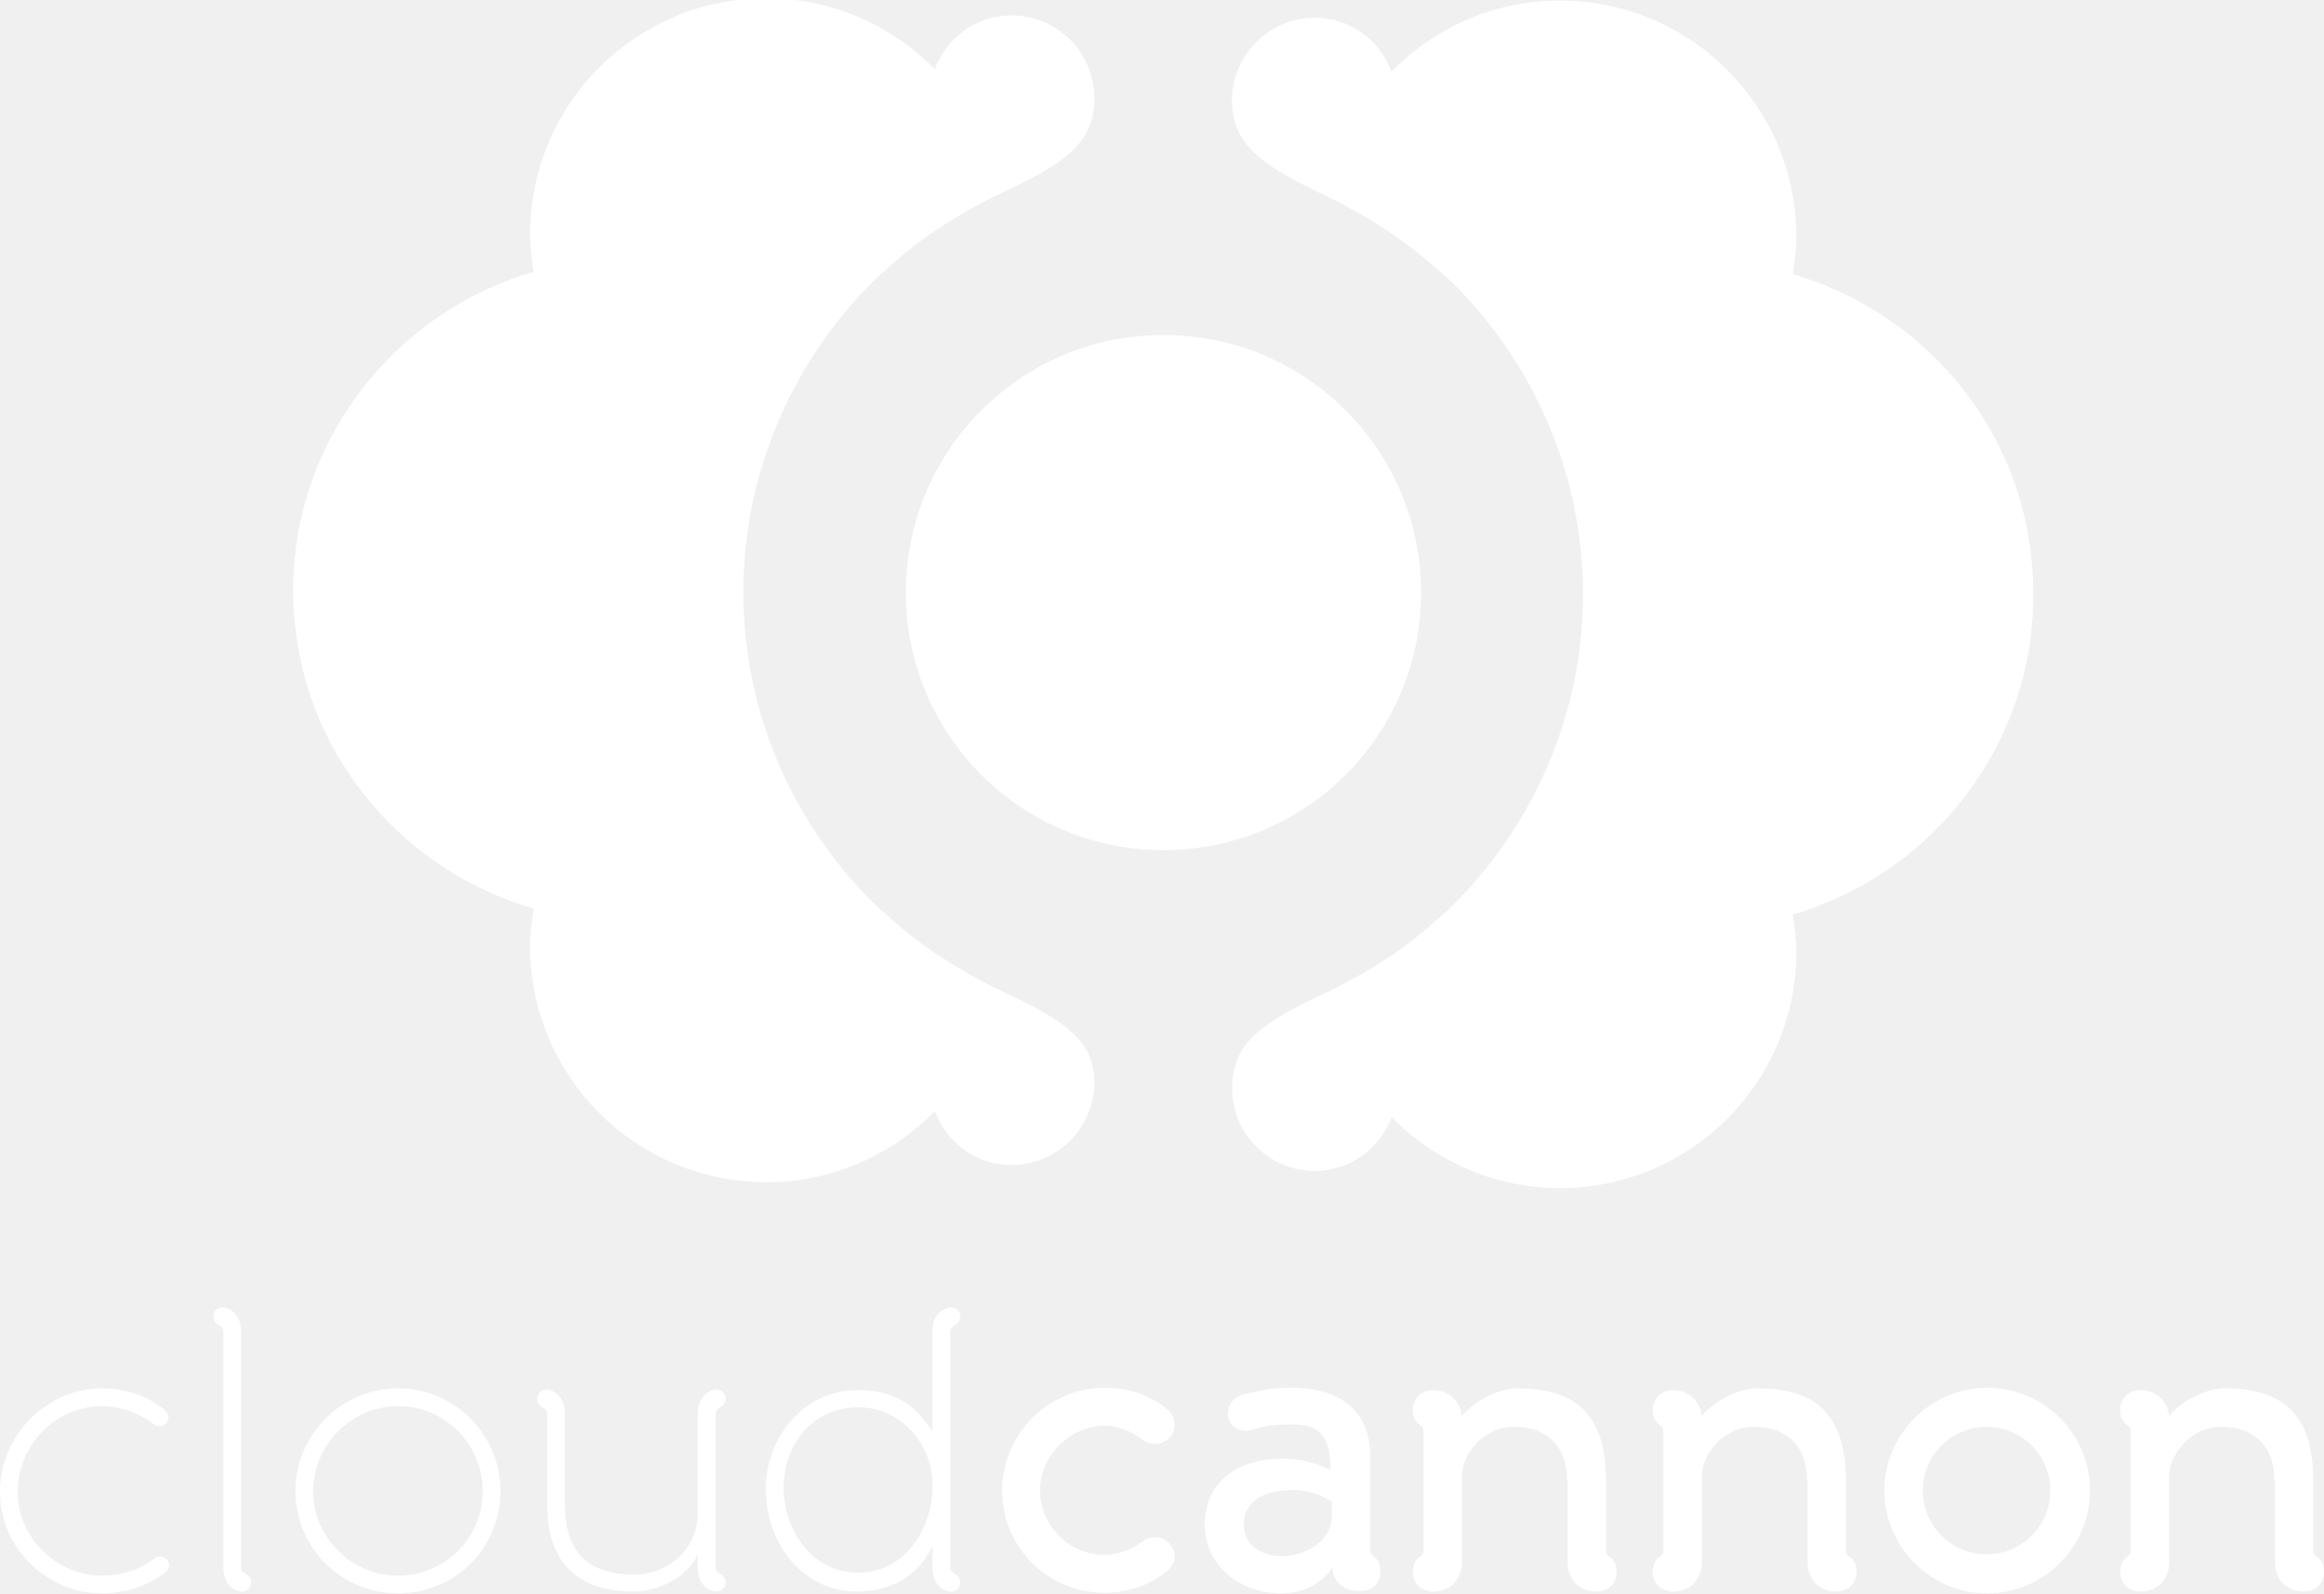
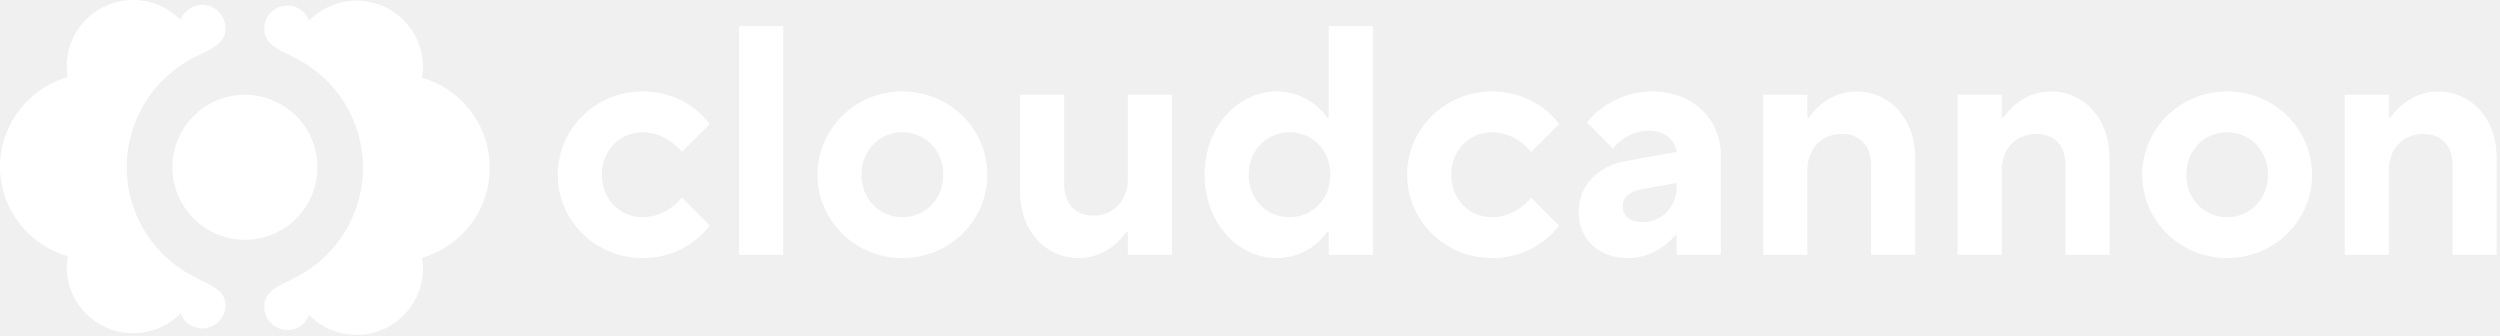
- <svg xmlns="http://www.w3.org/2000/svg" width="393.3" height="269.7" viewBox="0 0 393.3 269.7">
-   <g fill="#FFF">
-     <path d="M343.3 90.9c-3.6-21.4-19.4-38.5-39.9-44.5.3-2.1.6-4.2.6-6.3 0-22.1-17.9-40-40-40-11.2 0-21.2 4.6-28.5 12-2-5.3-7-9.1-13-9.1-7.7 0-14 6.3-14 14s5.3 11.1 16.4 16.4c1.5.7 3 1.5 4.4 2.3.9.5 1.7 1 2.6 1.5.6.4 1.3.8 1.9 1.2.4.2.7.5 1.1.7 3.4 2.3 6.5 4.8 9.5 7.5.2.1.3.3.5.4 1.2 1.1 2.4 2.3 3.5 3.6.3.3.6.7.9 1 1.3 1.4 2.5 2.9 3.6 4.4 9.4 12.4 15 27.9 15 44.6s-5.7 32.2-15 44.6c-1.1 1.5-2.4 2.9-3.6 4.4-.3.3-.6.7-.9 1-1.1 1.2-2.3 2.4-3.5 3.6-.2.1-.3.3-.5.4-3 2.7-6.1 5.3-9.5 7.5-.4.2-.7.5-1.1.7-.6.4-1.2.8-1.9 1.2-.8.5-1.7 1-2.6 1.5-1.5.8-2.9 1.6-4.4 2.3-11.2 5.2-16.4 8.6-16.4 16.4 0 7.7 6.3 14 14 14 6 0 11-3.8 13-9.1 7.3 7.4 17.4 12 28.5 12 22.1 0 40-17.9 40-40 0-2.2-.3-4.2-.6-6.3 20.5-6 36.2-23.2 39.9-44.5.5-3.1.8-6.2.8-9.4 0-3.8-.3-7-.8-10zM168.8 167.4c-1.5-.7-3-1.5-4.4-2.3-.9-.5-1.7-1-2.6-1.5-.6-.4-1.3-.8-1.9-1.2-.4-.2-.7-.5-1.1-.7-3.4-2.2-6.5-4.8-9.5-7.5-.2-.1-.3-.3-.5-.4-1.2-1.2-2.4-2.3-3.5-3.6-.3-.3-.6-.7-.9-1-1.3-1.4-2.5-2.9-3.6-4.4-9.4-12.4-15-27.9-15-44.6s5.7-32.2 15-44.6c1.1-1.5 2.4-2.9 3.6-4.4.3-.3.6-.7.9-1 1.1-1.2 2.3-2.4 3.5-3.6.2-.1.3-.3.5-.4 3-2.7 6.1-5.3 9.5-7.5.4-.2.7-.5 1.1-.7.6-.4 1.2-.8 1.9-1.2.8-.5 1.7-1 2.6-1.5 1.5-.8 2.9-1.6 4.4-2.3 11.2-5.2 16.4-8.6 16.4-16.4 0-7.7-6.3-14-14-14-6 0-11 3.8-13 9.1-7.3-7.4-17.4-12-28.5-12-22.1 0-40 17.9-40 40 0 2.2.3 4.2.6 6.3-20.5 6-36.2 23.2-39.9 44.5-.5 3.1-.8 6.2-.8 9.4s.3 6.3.8 9.4c3.6 21.4 19.4 38.5 39.9 44.5-.3 2.1-.6 4.2-.6 6.3 0 22.1 17.9 40 40 40 11.2 0 21.2-4.6 28.5-12 2 5.3 7 9.1 13 9.1 7.7 0 14-6.3 14-14 0-7.2-5.2-10.6-16.4-15.8z" />
-     <path d="M240.5 100.3c0-24.1-19.5-43.6-43.6-43.6s-43.6 19.5-43.6 43.6 19.5 43.6 43.6 43.6 43.6-19.5 43.6-43.6z" />
-   </g>
-   <g fill="#FFF">
-     <path d="M28.6 264.9c0 .6-.3 1-.7 1.3-3 2.3-6.8 3.5-10.6 3.5C7.9 269.7 0 262 0 252.5c0-9.6 7.9-17.5 17.3-17.5 3.8 0 7.7 1.2 10.6 3.7 1.2 1 .5 2.7-.9 2.7-.3 0-.7-.1-.9-.3-2.4-1.8-5.6-3.1-8.8-3.1C9.5 238 3 244.5 3 252.5c0 7.8 6.5 14.2 14.3 14.2 3.3 0 6.4-1 8.8-2.9.9-.7 2.5-.3 2.5 1.1zM37.8 225.4c0-.3-.1-.7-.5-.9-1.1-.6-1.2-1.2-1.2-1.6 0-1.6 1.6-1.6 1.6-1.6.9 0 3.1.9 3.1 4.1v39.9c0 .3.1.7.5.9 1.1.6 1.2 1.2 1.2 1.6 0 1.6-1.6 1.6-1.6 1.6-.9 0-3.1-.9-3.1-4.1v-39.9zM50 252.4c0-9.6 7.8-17.4 17.4-17.4s17.3 7.9 17.3 17.4c0 9.6-7.7 17.3-17.3 17.3S50 262 50 252.4zm3 0c0 7.9 6.5 14.3 14.4 14.3s14.3-6.4 14.3-14.3S75.3 238 67.4 238 53 244.5 53 252.4zM118.1 263.1c-1.8 3.9-6.8 6.3-10.8 6.3-9.7 0-14.7-5.1-14.7-14.8v-15.3c0-.3-.1-.7-.5-.9-1.1-.6-1.2-1.2-1.2-1.6 0-1.6 1.6-1.6 1.6-1.6.9 0 3.1.9 3.1 4.1v15.3c0 8 3.8 11.9 11.7 11.9 6.1 0 10.8-4.5 10.8-10.5v-16.7c0-3.2 2.2-4.1 3.1-4.1 0 0 1.6 0 1.6 1.6 0 .3-.1 1-1.2 1.6-.3.2-.5.6-.5.9v26c0 .3.1.7.5.9 1.1.6 1.2 1.2 1.2 1.6 0 1.6-1.6 1.6-1.6 1.6-.9 0-3.1-.9-3.1-4.1v-2.2zM157.8 225.4c0-3.2 2.2-4.1 3.1-4.1 0 0 1.6 0 1.6 1.6 0 .3-.1 1-1.2 1.6-.3.2-.5.6-.5.9v39.9c0 .3.1.7.5.9 1.1.6 1.2 1.2 1.2 1.6 0 1.6-1.6 1.6-1.6 1.6-.9 0-3.1-.9-3.1-4.1v-3.7c-2.7 6-8.2 7.8-12.7 7.8-9.2 0-15.5-8.1-15.5-17.4 0-8.9 6.6-16.7 15.5-16.7 5 0 9.3 1.5 12.7 7v-16.9zm0 25.9c0-7-5.4-13.1-12.6-13.1-7.7 0-12.6 6.4-12.6 13.6 0 7.1 4.8 14.4 12.6 14.4 8 0 12.6-7.5 12.6-14.5v-.4zM198.8 241.1c0 1.9-1.5 3.3-3.3 3.3-.8 0-1.4-.2-2-.6-1.9-1.5-4.3-2.5-6.5-2.5-6 .1-11 5.1-11 11 0 5.8 4.9 10.9 10.9 10.9 2.2 0 4.6-.9 6.6-2.4.6-.4 1.2-.6 2-.6 1.8 0 3.3 1.5 3.3 3.3 0 1-.6 1.8-1.4 2.5-2.9 2.4-6.7 3.6-10.4 3.6-9.7 0-17.4-7.7-17.4-17.3 0-9.6 7.8-17.4 17.4-17.4 3.9 0 7.6 1.2 10.5 3.6.8.7 1.3 1.6 1.3 2.6zM225.5 265.3c-.7 1-3.1 4.4-8.7 4.4-6.6 0-12.9-4.4-12.9-11.6 0-8 6.4-11.2 13.2-11.2 2.8 0 5.6.7 8.1 1.9 0-6.7-2.9-7.7-6.7-7.7-4.5 0-6.6.9-6.6.9-2 .7-4.1-.6-4.1-2.7 0-1.6 1-2.8 2.4-3.2 2.5-.7 5.1-1.2 8.1-1.2 9.1 0 13.6 4.3 13.6 11.7v15.7c0 .7.3 1 .6 1.2 0 0 1.1.5 1.1 2.5s-1.4 3.3-3.4 3.3c-2.6.1-4.6-1.4-4.7-4zm-6.6-13.1c-4 0-8.4 1.2-8.4 6 0 3.5 3.3 5.2 6.4 5.2 3.9 0 8.3-2.4 8.5-6.6v-2.6c-2.3-1.6-5.1-2-6.5-2zM265.2 250.4c0-5.6-3.5-8.9-8.9-8.9-5 0-8.9 4.3-8.9 8.6v14.3c0 3-2 5-4.9 5-1.8 0-3.4-1.3-3.4-3.3 0-2 1.2-2.6 1.2-2.6.3-.2.6-.4.6-1.1v-20.1c0-.7-.3-.9-.6-1.1 0 0-1.2-.6-1.2-2.6s1.6-3.3 3.4-3.3c2.7 0 4.6 1.8 4.9 4.4 2.1-2.6 6.2-4.7 9.4-4.7 10.6 0 15 5.1 15 15.9v11.5c0 .7.3.9.6 1.1 0 0 1.2.6 1.2 2.6s-1.6 3.3-3.4 3.3c-2.9 0-4.9-2-4.9-5v-14zM305.8 250.4c0-5.6-3.5-8.9-8.9-8.9-5 0-8.9 4.3-8.9 8.6v14.3c0 3-2 5-4.9 5-1.8 0-3.4-1.3-3.4-3.3 0-2 1.2-2.6 1.2-2.6.3-.2.6-.4.6-1.1v-20.1c0-.7-.3-.9-.6-1.1 0 0-1.2-.6-1.2-2.6s1.6-3.3 3.4-3.3c2.7 0 4.6 1.8 4.9 4.4 2.1-2.6 6.2-4.7 9.4-4.7 10.6 0 15 5.1 15 15.9v11.5c0 .7.3.9.6 1.1 0 0 1.2.6 1.2 2.6s-1.6 3.3-3.4 3.3c-2.9 0-4.9-2-4.9-5v-14zM318.9 252.3c0-9.6 7.9-17.4 17.4-17.4 9.6 0 17.4 7.8 17.4 17.4 0 9.5-7.8 17.4-17.4 17.4-9.6 0-17.4-7.9-17.4-17.4zm6.5 0c0 6 4.9 10.8 10.8 10.8 6 0 10.8-4.9 10.8-10.8 0-6-4.9-10.8-10.8-10.8s-10.8 4.8-10.8 10.8zM384.9 250.4c0-5.6-3.5-8.9-8.9-8.9-5 0-8.9 4.3-8.9 8.6v14.3c0 3-2 5-4.9 5-1.8 0-3.4-1.3-3.4-3.3 0-2 1.2-2.6 1.2-2.6.3-.2.6-.4.6-1.1v-20.1c0-.7-.3-.9-.6-1.1 0 0-1.2-.6-1.2-2.6s1.6-3.3 3.4-3.3c2.7 0 4.6 1.8 4.9 4.4 2.1-2.6 6.2-4.7 9.4-4.7 10.6 0 15 5.1 15 15.9v11.5c0 .7.3.9.6 1.1 0 0 1.2.6 1.2 2.6s-1.6 3.3-3.4 3.3c-2.9 0-4.9-2-4.9-5v-14z" />
-   </g>
+ <svg xmlns="http://www.w3.org/2000/svg" fill="none" viewBox="0 0 194 26">
+   <path d="M43.282 13.56c0-3.548 2.915-6.464 6.591-6.464 3.549 0 5.197 2.535 5.197 2.535l-2.155 2.155s-1.14-1.52-3.042-1.52c-1.774 0-3.17 1.393-3.17 3.295s1.394 3.295 3.17 3.295c1.902 0 3.042-1.52 3.042-1.52l2.155 2.154s-1.648 2.536-5.197 2.536c-3.676 0-6.59-2.917-6.59-6.465zM57.353 2.026h3.423v17.747h-3.423V2.026zM63.436 13.56c0-3.548 2.914-6.464 6.59-6.464 3.677 0 6.591 2.914 6.591 6.465 0 3.55-2.914 6.465-6.59 6.465-3.677 0-6.591-2.917-6.591-6.465zm9.76 0c0-1.901-1.394-3.295-3.17-3.295-1.775 0-3.17 1.394-3.17 3.296s1.395 3.295 3.17 3.295c1.776 0 3.17-1.394 3.17-3.295zM79.155 14.829V7.35h3.423v6.971c0 1.521.887 2.408 2.28 2.408 1.522 0 2.662-1.14 2.662-2.789v-6.59h3.423v12.422H87.52v-1.775h-.127s-1.268 2.028-3.677 2.028c-2.534 0-4.561-2.028-4.561-5.197zM93.477 13.56c0-3.801 2.661-6.464 5.578-6.464 2.661 0 3.929 2.027 3.929 2.027h.128V2.026h3.423v17.747h-3.423v-1.775h-.128s-1.268 2.028-3.93 2.028c-2.916 0-5.577-2.662-5.577-6.465zm9.761 0c0-1.901-1.394-3.295-3.17-3.295s-3.17 1.394-3.17 3.296 1.394 3.295 3.17 3.295 3.17-1.394 3.17-3.295zM109.194 13.56c0-3.548 2.915-6.464 6.591-6.464 3.549 0 5.198 2.535 5.198 2.535l-2.155 2.155s-1.141-1.52-3.043-1.52c-1.774 0-3.169 1.393-3.169 3.295s1.393 3.295 3.169 3.295c1.902 0 3.043-1.52 3.043-1.52l2.155 2.154s-1.649 2.536-5.198 2.536c-3.674 0-6.591-2.917-6.591-6.465zM122.504 16.477c0-2.027 1.393-3.575 3.676-3.98l3.929-.71c-.127-.888-.887-1.65-2.155-1.65-1.774 0-2.789 1.394-2.789 1.394l-2.027-2.027s1.774-2.408 5.069-2.408c3.17 0 5.325 2.155 5.325 4.944v7.733h-3.423v-1.521h-.127s-1.268 1.774-3.676 1.774c-2.281 0-3.802-1.521-3.802-3.549zm7.605-2.03v-.252l-2.789.506c-.887.152-1.393.634-1.393 1.268 0 .761.506 1.268 1.521 1.268 1.521 0 2.661-1.14 2.661-2.79zM136.828 7.35h3.422v1.775h.128s1.268-2.028 3.676-2.028c2.536 0 4.563 2.028 4.563 5.197v7.479h-3.423V12.8c0-1.521-.887-2.408-2.282-2.408-1.521 0-2.662 1.14-2.662 2.789v6.59h-3.422V7.35zM151.911 7.35h3.423v1.775h.128s1.267-2.028 3.676-2.028c2.535 0 4.563 2.028 4.563 5.197v7.479h-3.423V12.8c0-1.521-.887-2.408-2.282-2.408-1.522 0-2.662 1.14-2.662 2.789v6.59h-3.423V7.35zM166.235 13.56c0-3.548 2.915-6.464 6.591-6.464s6.591 2.914 6.591 6.465c0 3.55-2.915 6.465-6.591 6.465s-6.591-2.917-6.591-6.465zm9.761 0c0-1.901-1.394-3.295-3.17-3.295s-3.17 1.394-3.17 3.296 1.394 3.295 3.17 3.295 3.17-1.394 3.17-3.295zM181.953 7.35h3.422v1.775h.128s1.268-2.028 3.676-2.028c2.536 0 4.563 2.028 4.563 5.197v7.479h-3.423V12.8c0-1.521-.887-2.408-2.282-2.408-1.521 0-2.662 1.14-2.662 2.789v6.59h-3.422V7.35z" fill="#fff" />
+   <path fill-rule="evenodd" clip-rule="evenodd" d="M14.813 21.342c.18.103.374.206.568.297 1.445.67 2.116 1.11 2.116 2.038 0 .994-.813 1.807-1.807 1.807-.774 0-1.419-.49-1.677-1.174a5.136 5.136 0 01-3.678 1.548 5.16 5.16 0 01-5.16-5.161c0-.271.038-.542.077-.813-2.646-.774-4.684-2.98-5.149-5.742-.064-.4-.103-.8-.103-1.213 0-.413.039-.813.103-1.213.478-2.748 2.503-4.968 5.149-5.742l-.005-.034c-.037-.258-.073-.507-.073-.779A5.16 5.16 0 0110.335 0c1.433 0 2.736.594 3.678 1.548A1.793 1.793 0 0115.69.374c.994 0 1.807.813 1.807 1.807 0 1.006-.671 1.445-2.116 2.116a7.75 7.75 0 00-.42.216l-.148.08c-.116.065-.232.13-.336.194-.09.052-.167.103-.245.155a.532.532 0 00-.07.045.533.533 0 01-.072.045c-.438.284-.838.62-1.226.968a.125.125 0 00-.032.026c-.01.01-.02.02-.032.026-.155.154-.31.31-.452.464l-.058.065c-.019.022-.038.045-.058.064a10.2 10.2 0 01-.186.224c-.097.114-.192.227-.278.344a9.593 9.593 0 00-1.936 5.755 9.51 9.51 0 001.936 5.755 6.38 6.38 0 00.522.632c.02.022.039.045.058.064.107.126.22.237.335.35l.117.115a.125.125 0 01.032.026c.01.01.02.019.032.026a9.85 9.85 0 001.226.967c.026.013.049.03.071.045a.535.535 0 00.071.046l.123.077.122.077.168.097c.055.032.11.065.168.097zM32.748 6.026c2.646.774 4.684 2.98 5.149 5.742a7.69 7.69 0 010 2.503c-.478 2.748-2.503 4.968-5.149 5.742l.005.034c.037.258.073.507.073.779a5.16 5.16 0 01-5.162 5.161 5.158 5.158 0 01-3.677-1.548 1.793 1.793 0 01-1.677 1.174 1.812 1.812 0 01-1.807-1.806c0-1.007.671-1.446 2.116-2.117.143-.066.28-.14.42-.216l.148-.08c.116-.065.232-.13.336-.194.09-.052.167-.103.245-.155a.535.535 0 00.07-.045.525.525 0 01.072-.045 9.86 9.86 0 001.226-.968.123.123 0 00.032-.026c.01-.01.02-.019.032-.025.155-.155.31-.31.452-.465l.058-.064c.019-.023.038-.046.058-.065.06-.076.124-.15.186-.224.097-.114.192-.226.278-.344 1.2-1.6 1.936-3.6 1.936-5.755a9.51 9.51 0 00-1.936-5.754 6.38 6.38 0 00-.522-.633c-.02-.022-.039-.045-.058-.064a5.14 5.14 0 00-.452-.465.127.127 0 01-.032-.026.125.125 0 00-.032-.025 11.23 11.23 0 00-1.226-.968.532.532 0 01-.071-.045c-.023-.016-.045-.032-.071-.045-.039-.026-.08-.052-.123-.078a3.977 3.977 0 01-.122-.077l-.168-.097a7.86 7.86 0 00-.735-.394c-1.433-.683-2.117-1.122-2.117-2.116 0-.993.813-1.806 1.807-1.806.774 0 1.419.49 1.677 1.174A5.136 5.136 0 0127.665.052a5.16 5.16 0 015.16 5.161c0 .27-.038.542-.077.813z" fill="#fff" />
+   <path d="M24.632 12.98a5.622 5.622 0 00-5.626-5.625 5.622 5.622 0 00-5.625 5.626 5.622 5.622 0 005.625 5.625 5.622 5.622 0 005.626-5.625z" fill="#fff" />
</svg>
